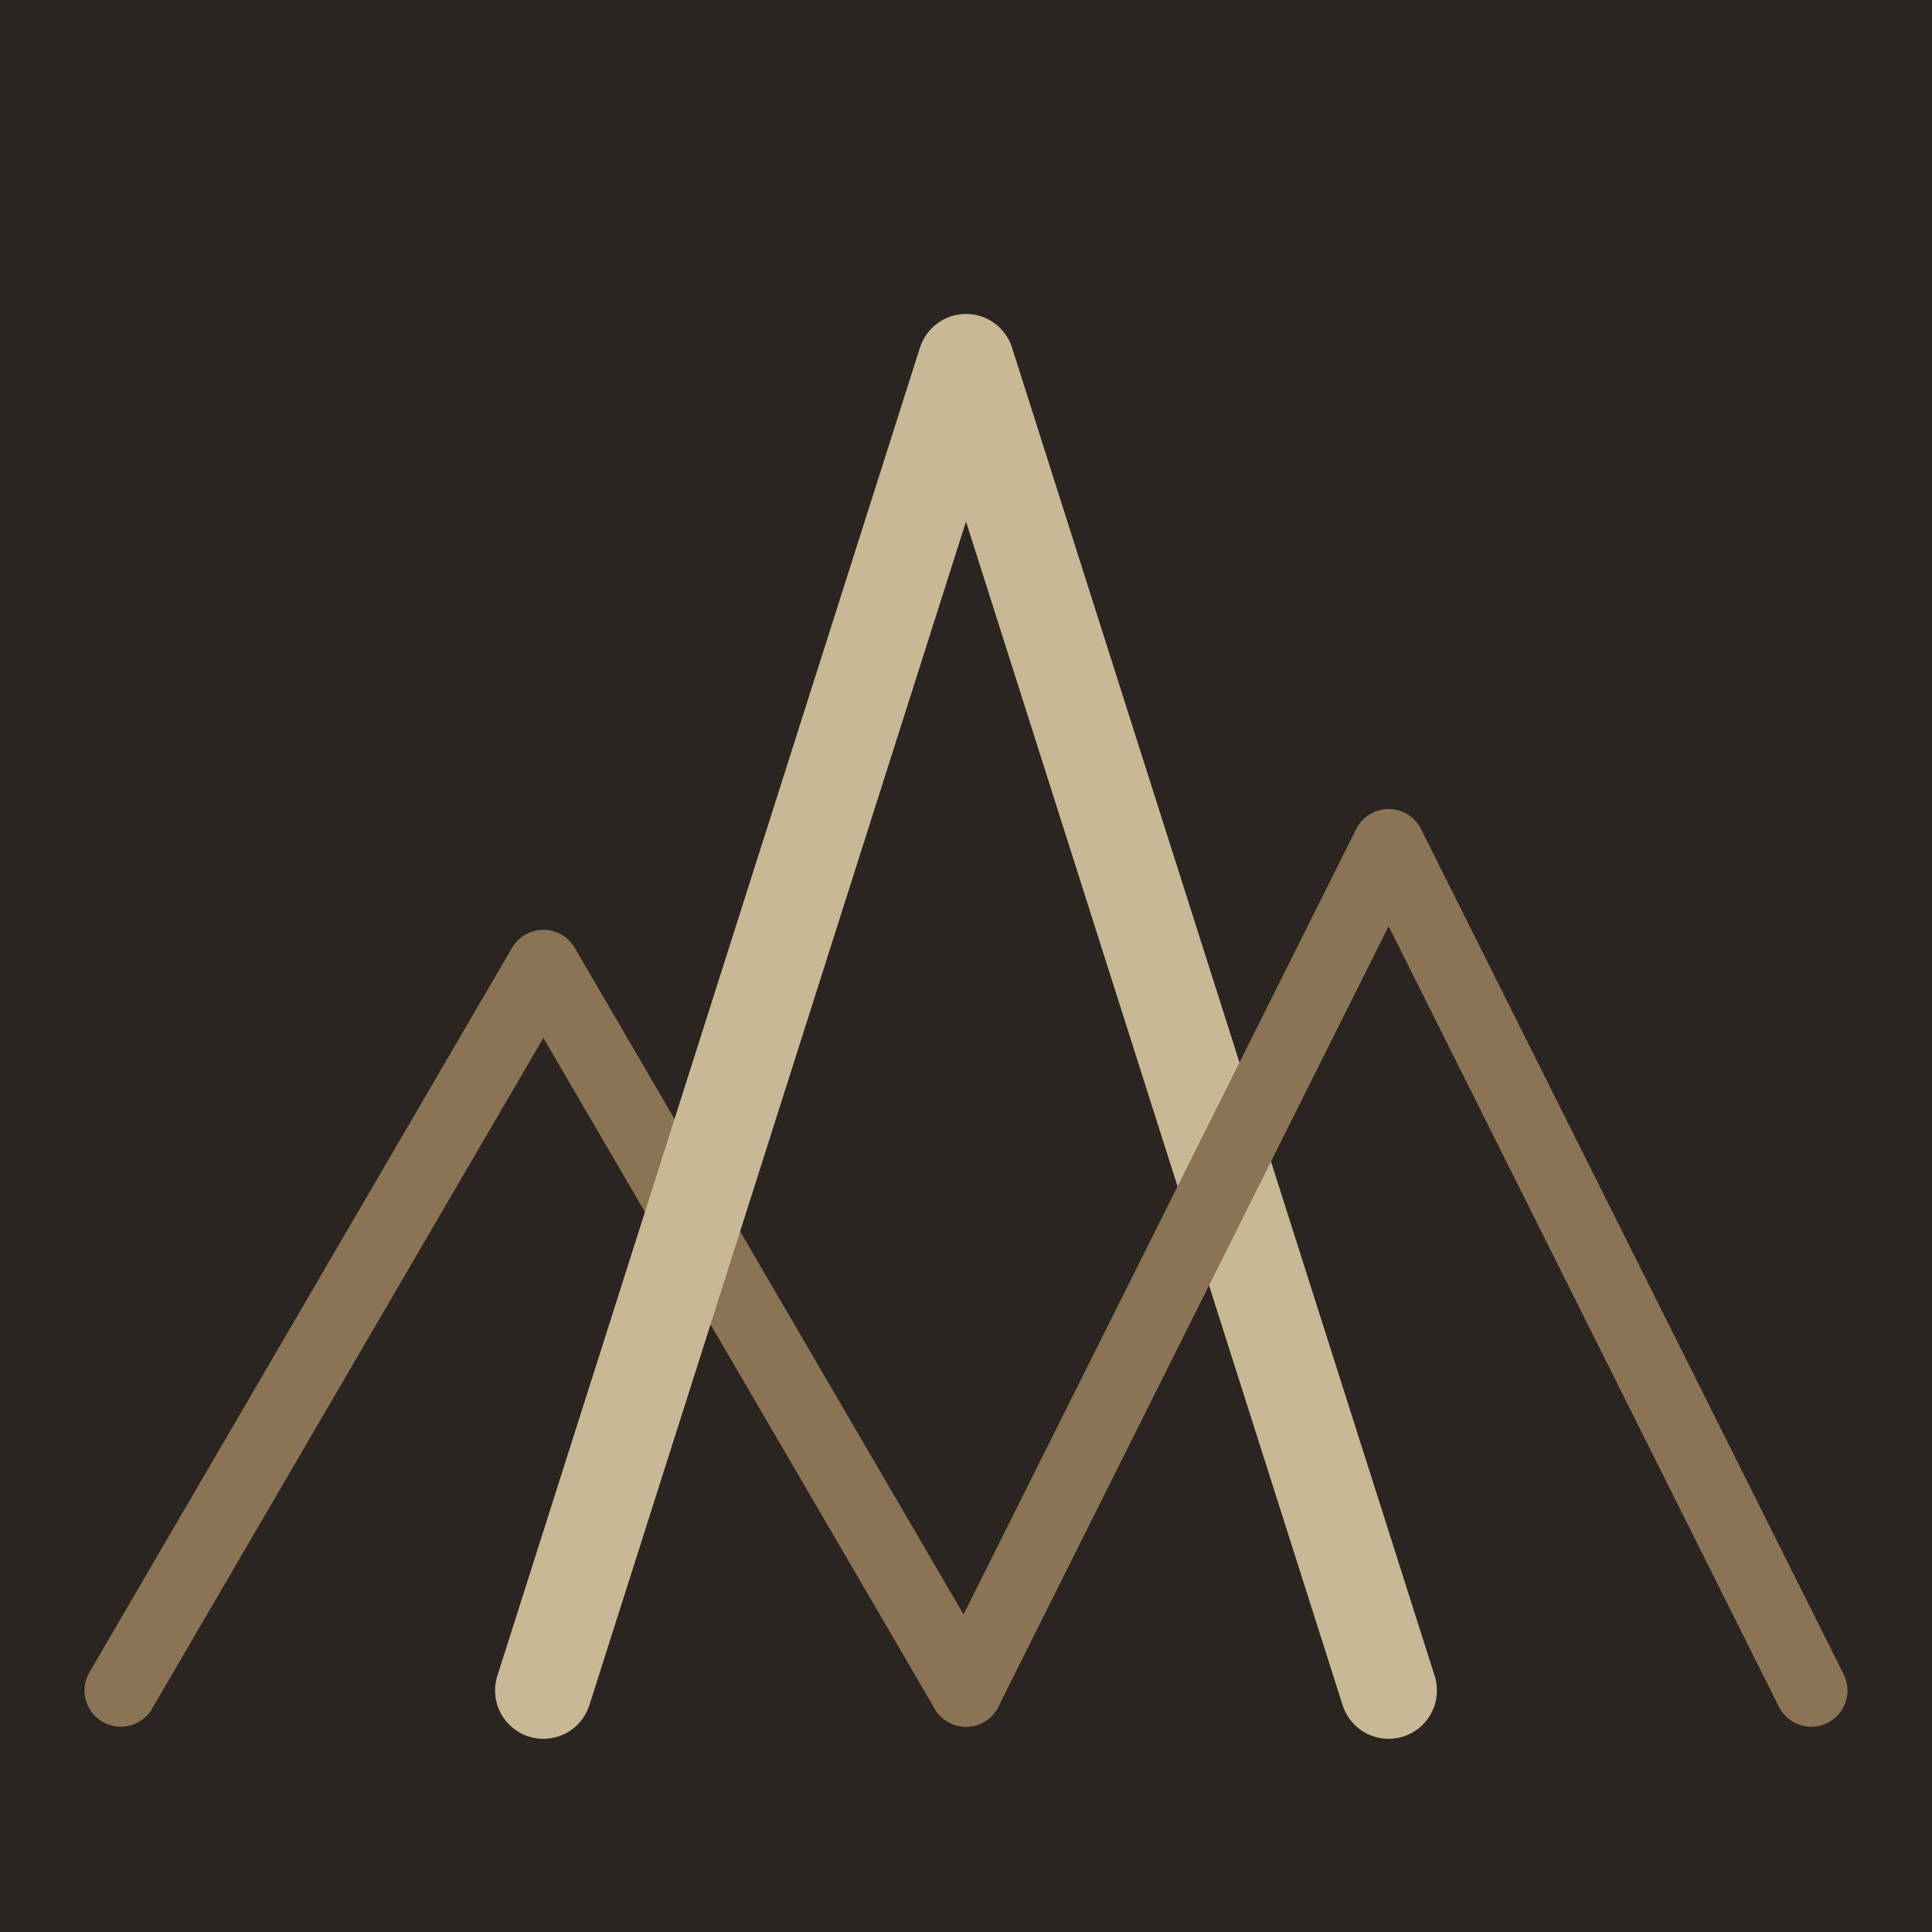
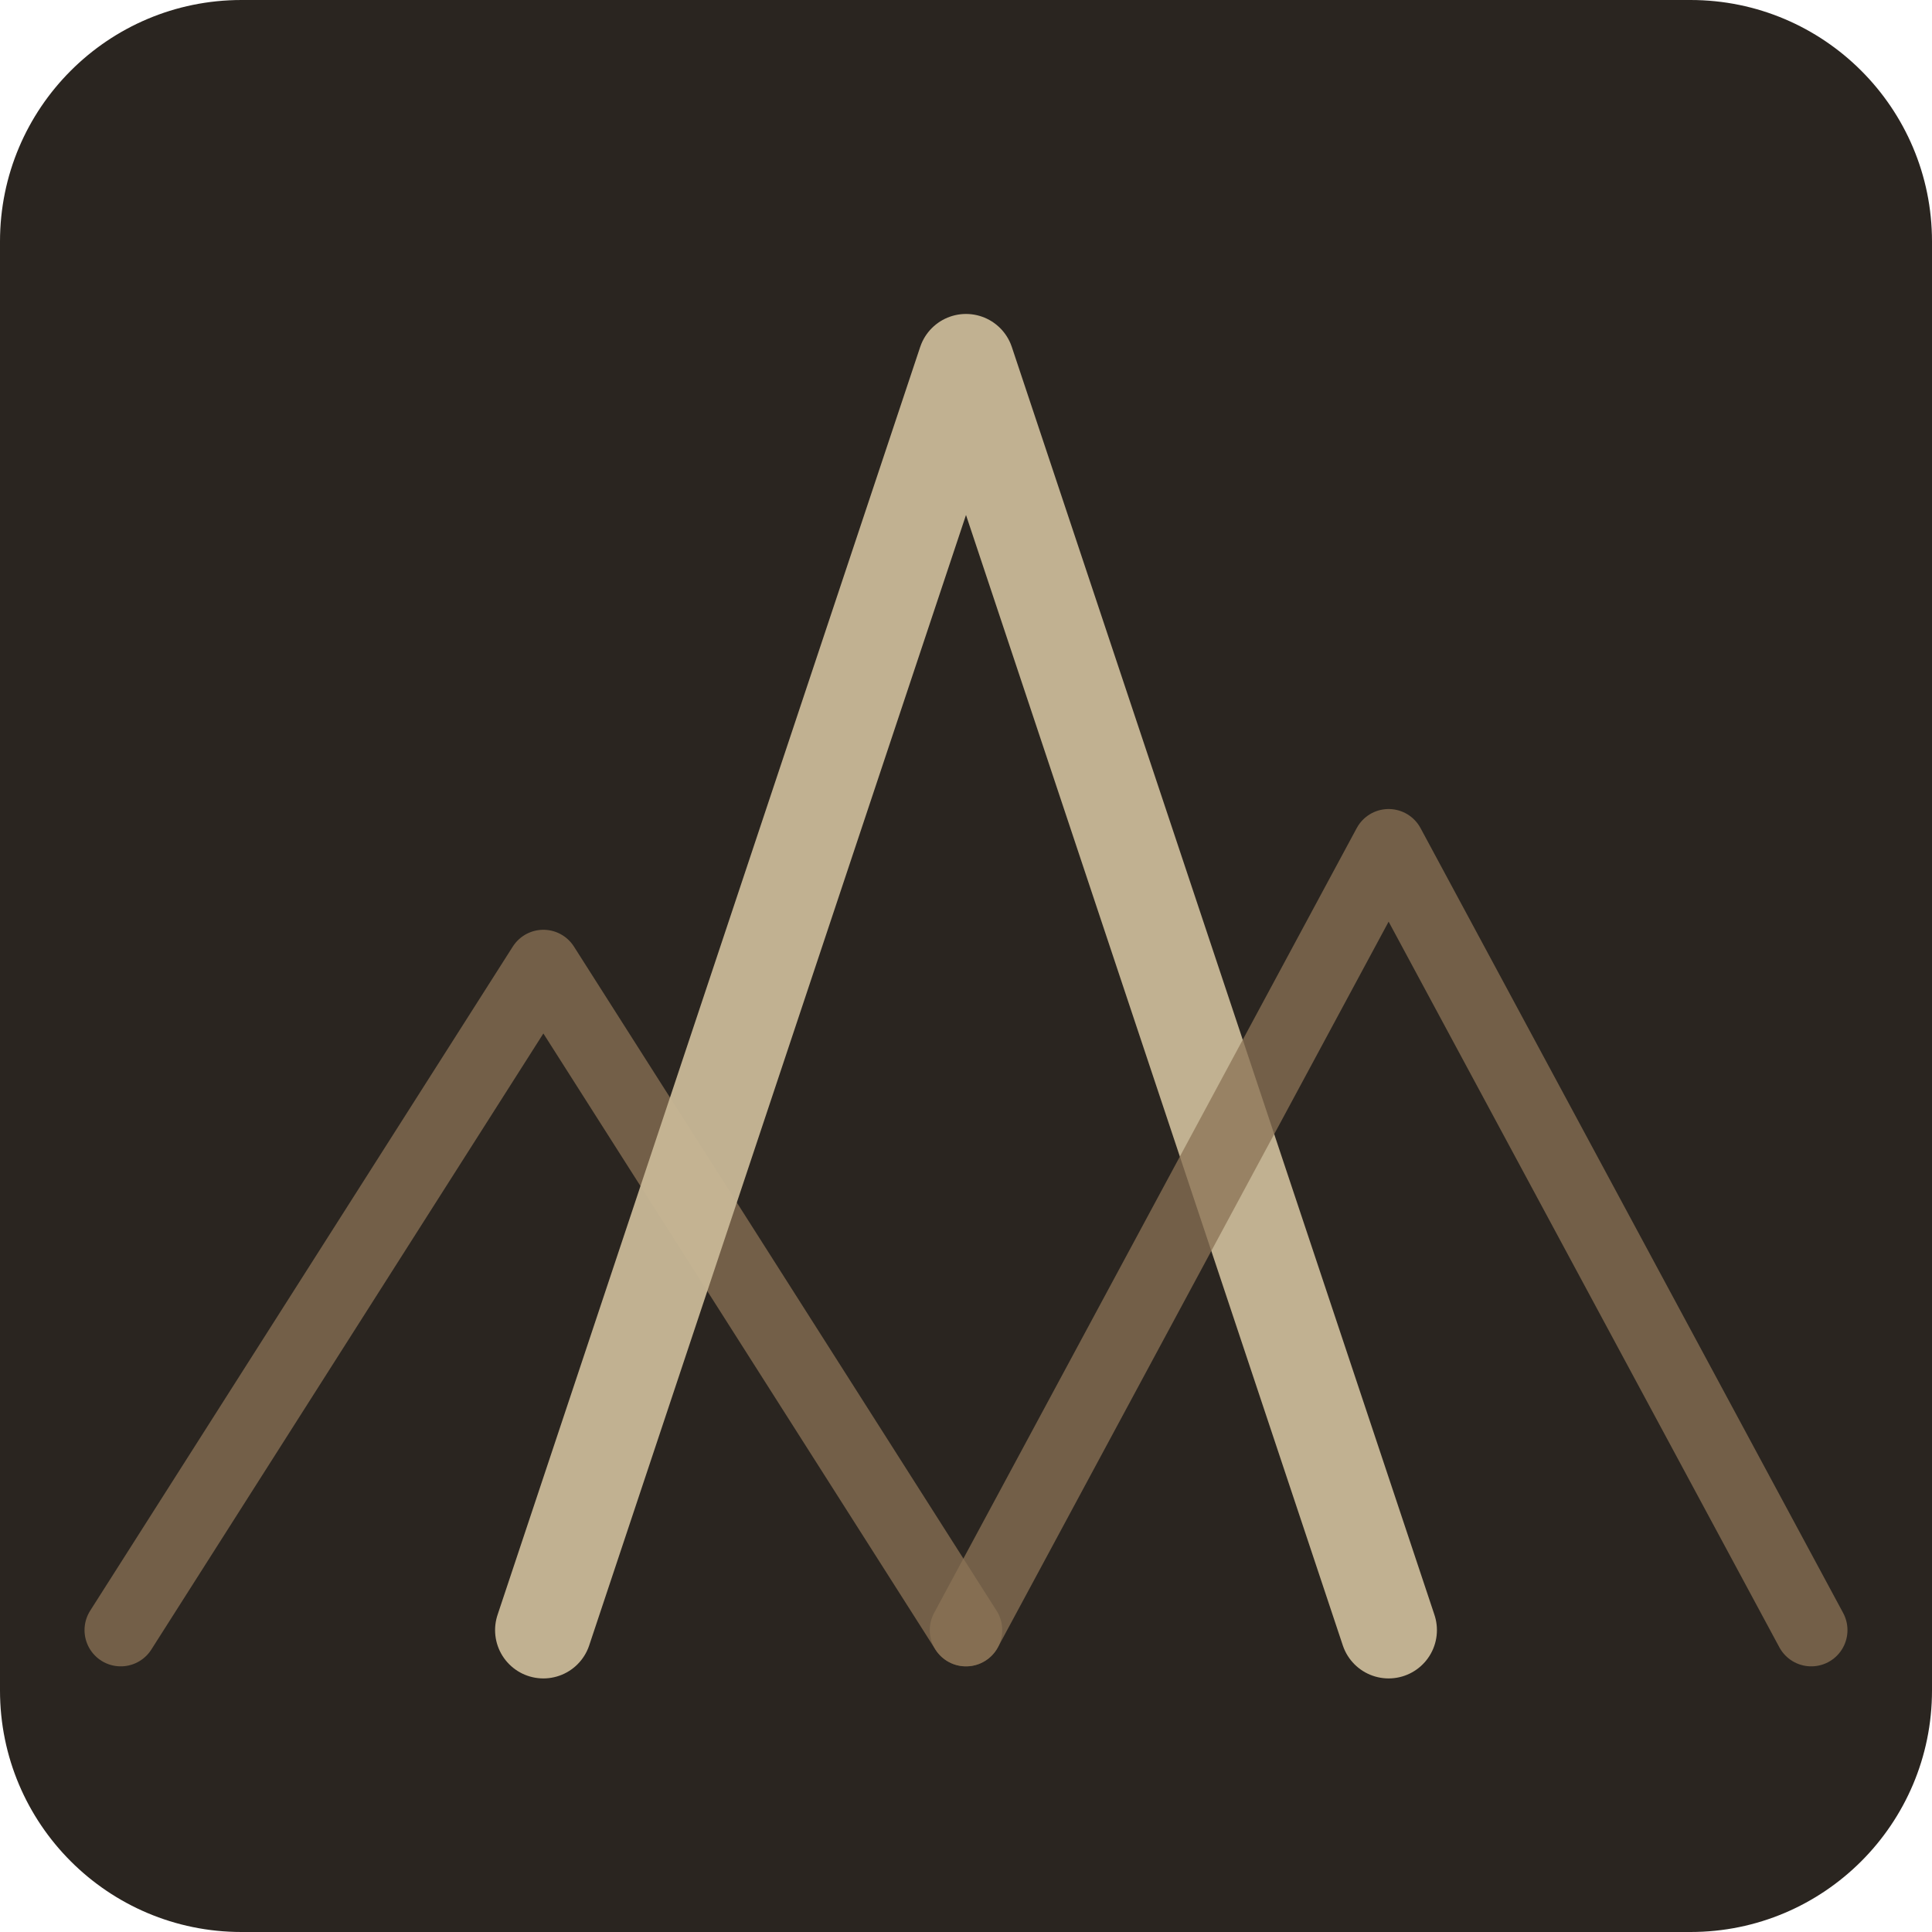
<svg xmlns="http://www.w3.org/2000/svg" viewBox="0 0 32 32">
-   <rect width="32" height="32" fill="#2a2520" />
-   <path d="M2 28 L9 16 L16 28" stroke="#8b7355" stroke-width="1.2" fill="none" stroke-linecap="round" stroke-linejoin="round" />
-   <path d="M9 28 L16 6 L23 28" stroke="#c9b896" stroke-width="1.6" fill="none" stroke-linecap="round" stroke-linejoin="round" />
-   <path d="M16 28 L23 14 L30 28" stroke="#8b7355" stroke-width="1.2" fill="none" stroke-linecap="round" stroke-linejoin="round" />
+   <rect width="32" height="32" rx="4" fill="#2a2520" />
+   <path d="M2 27 L9 16 L16 27" stroke="rgba(139,115,85,0.75)" stroke-width="1.2" fill="none" stroke-linecap="round" stroke-linejoin="round" />
+   <path d="M9 27 L16 6 L23 27" stroke="rgba(201,184,150,0.95)" stroke-width="1.6" fill="none" stroke-linecap="round" stroke-linejoin="round" />
+   <path d="M16 27 L23 14 L30 27" stroke="rgba(139,115,85,0.75)" stroke-width="1.2" fill="none" stroke-linecap="round" stroke-linejoin="round" />
</svg>
